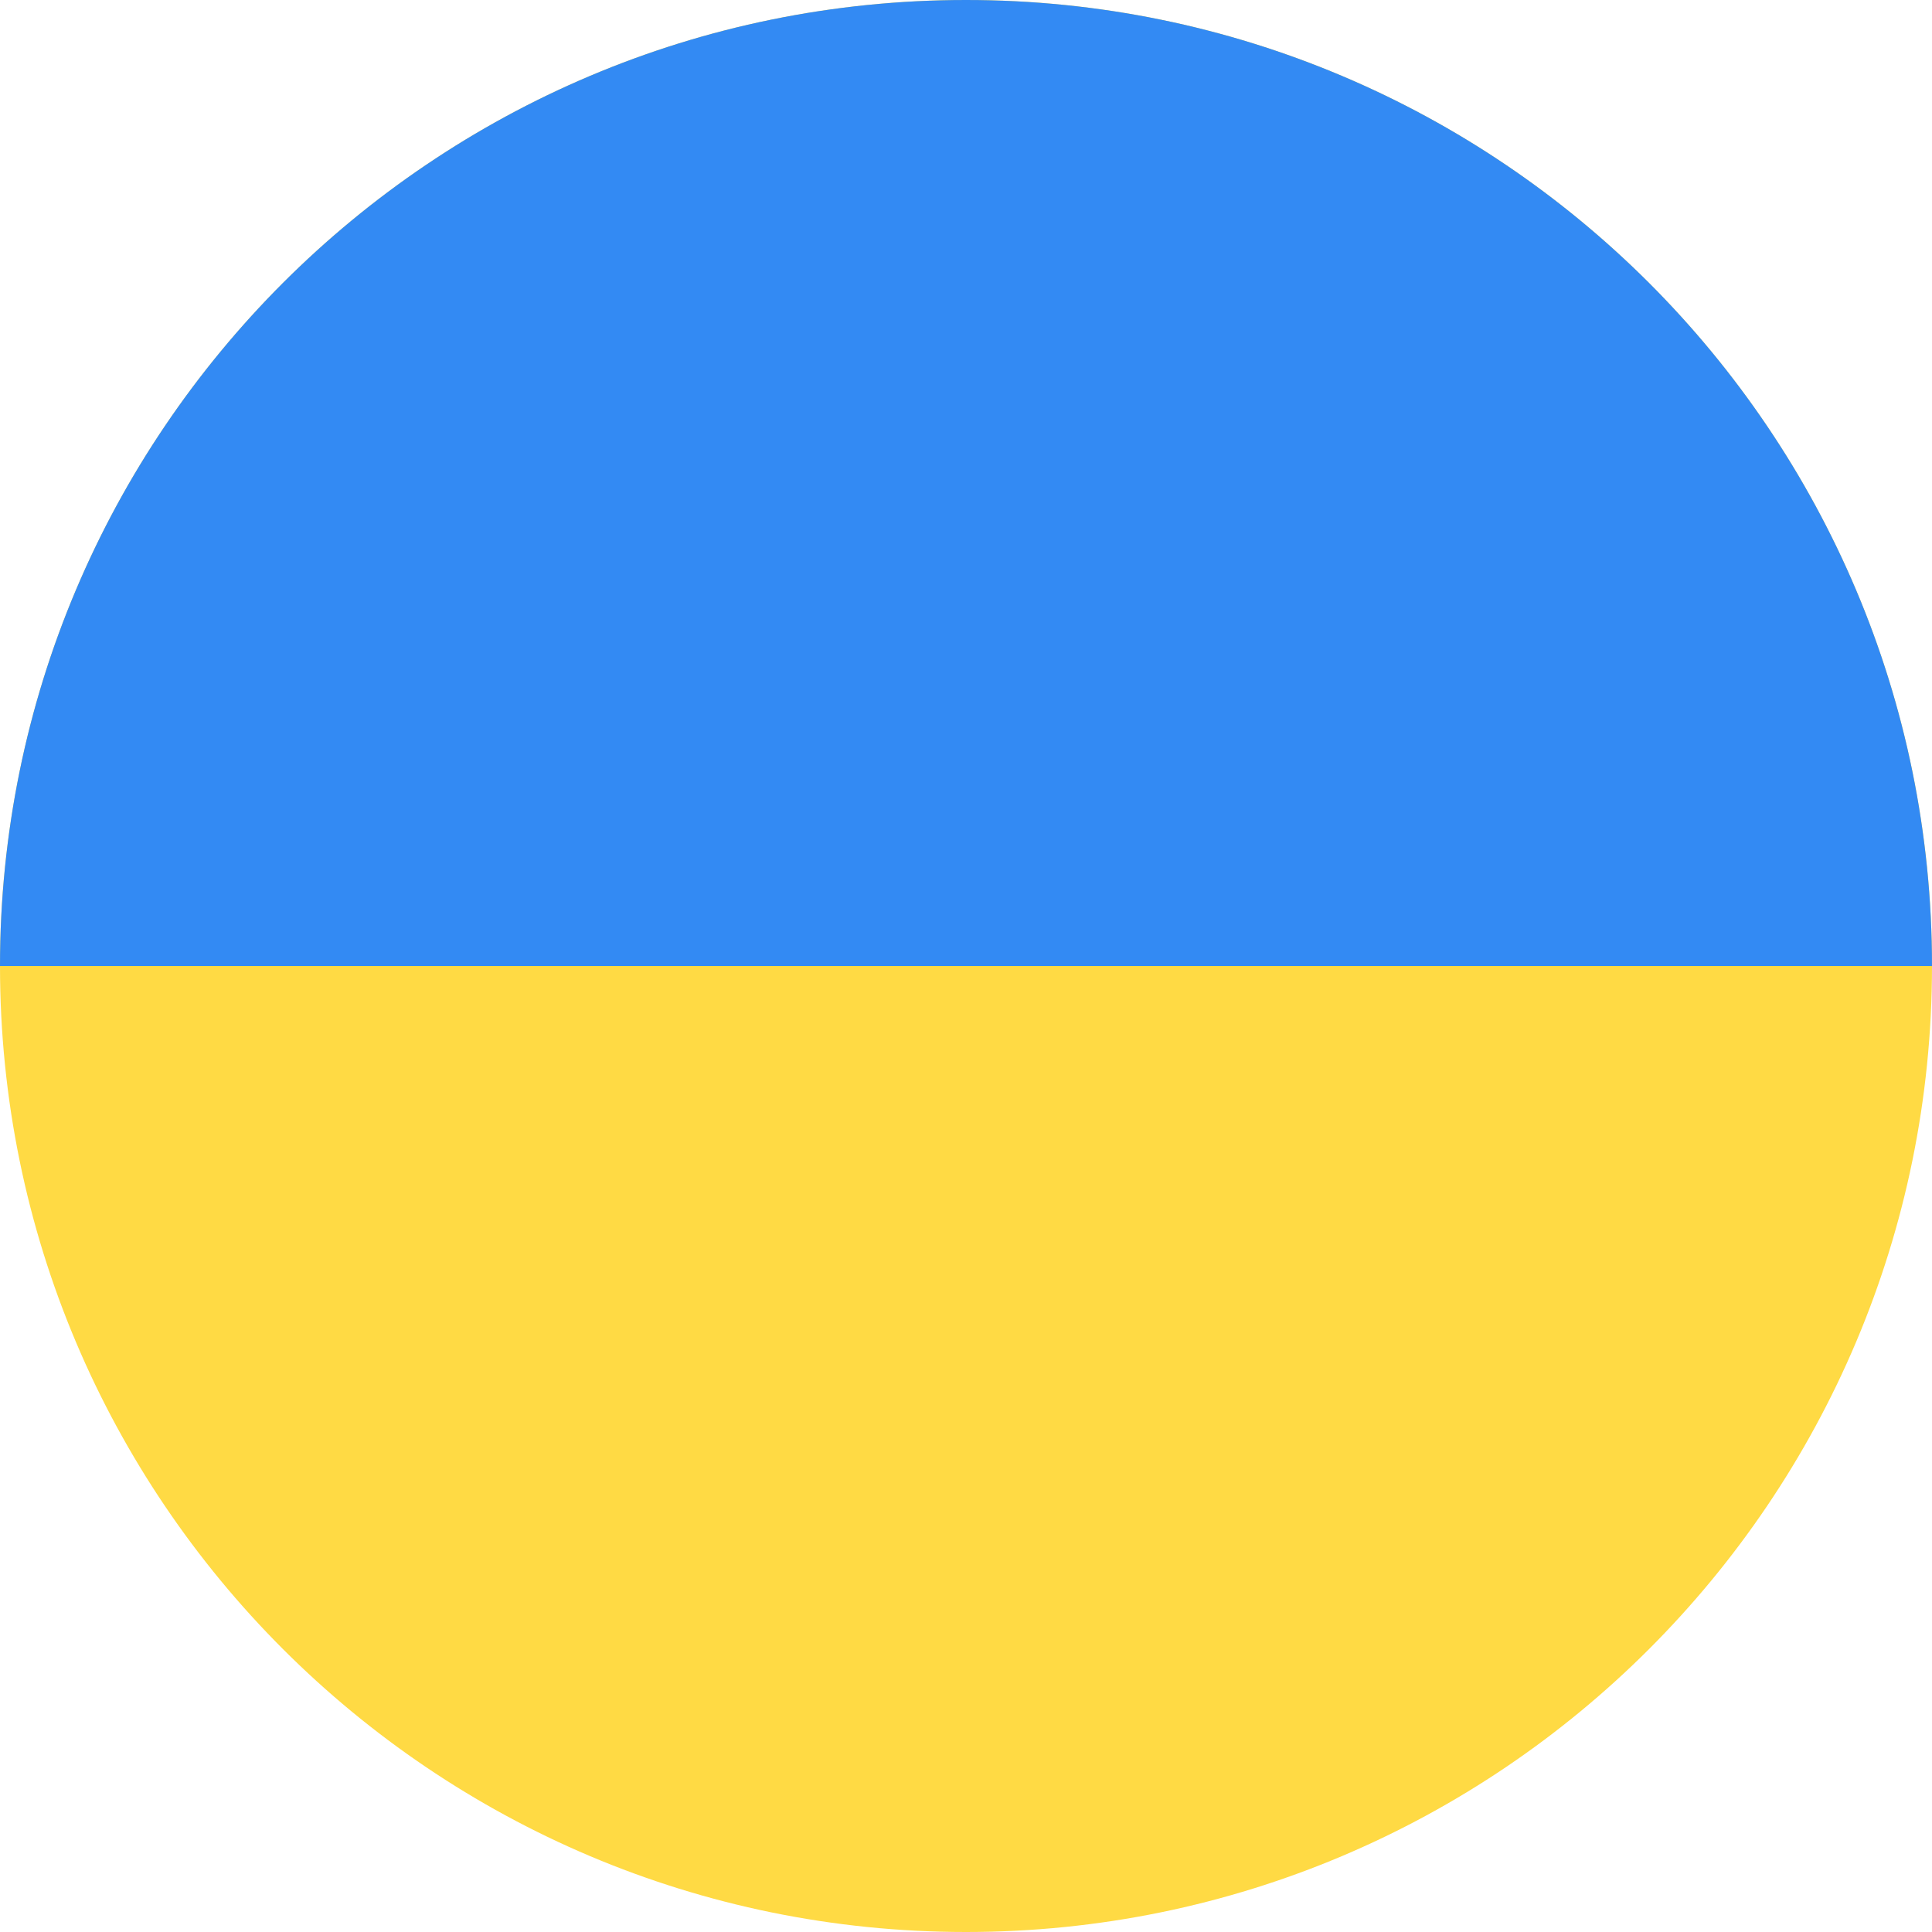
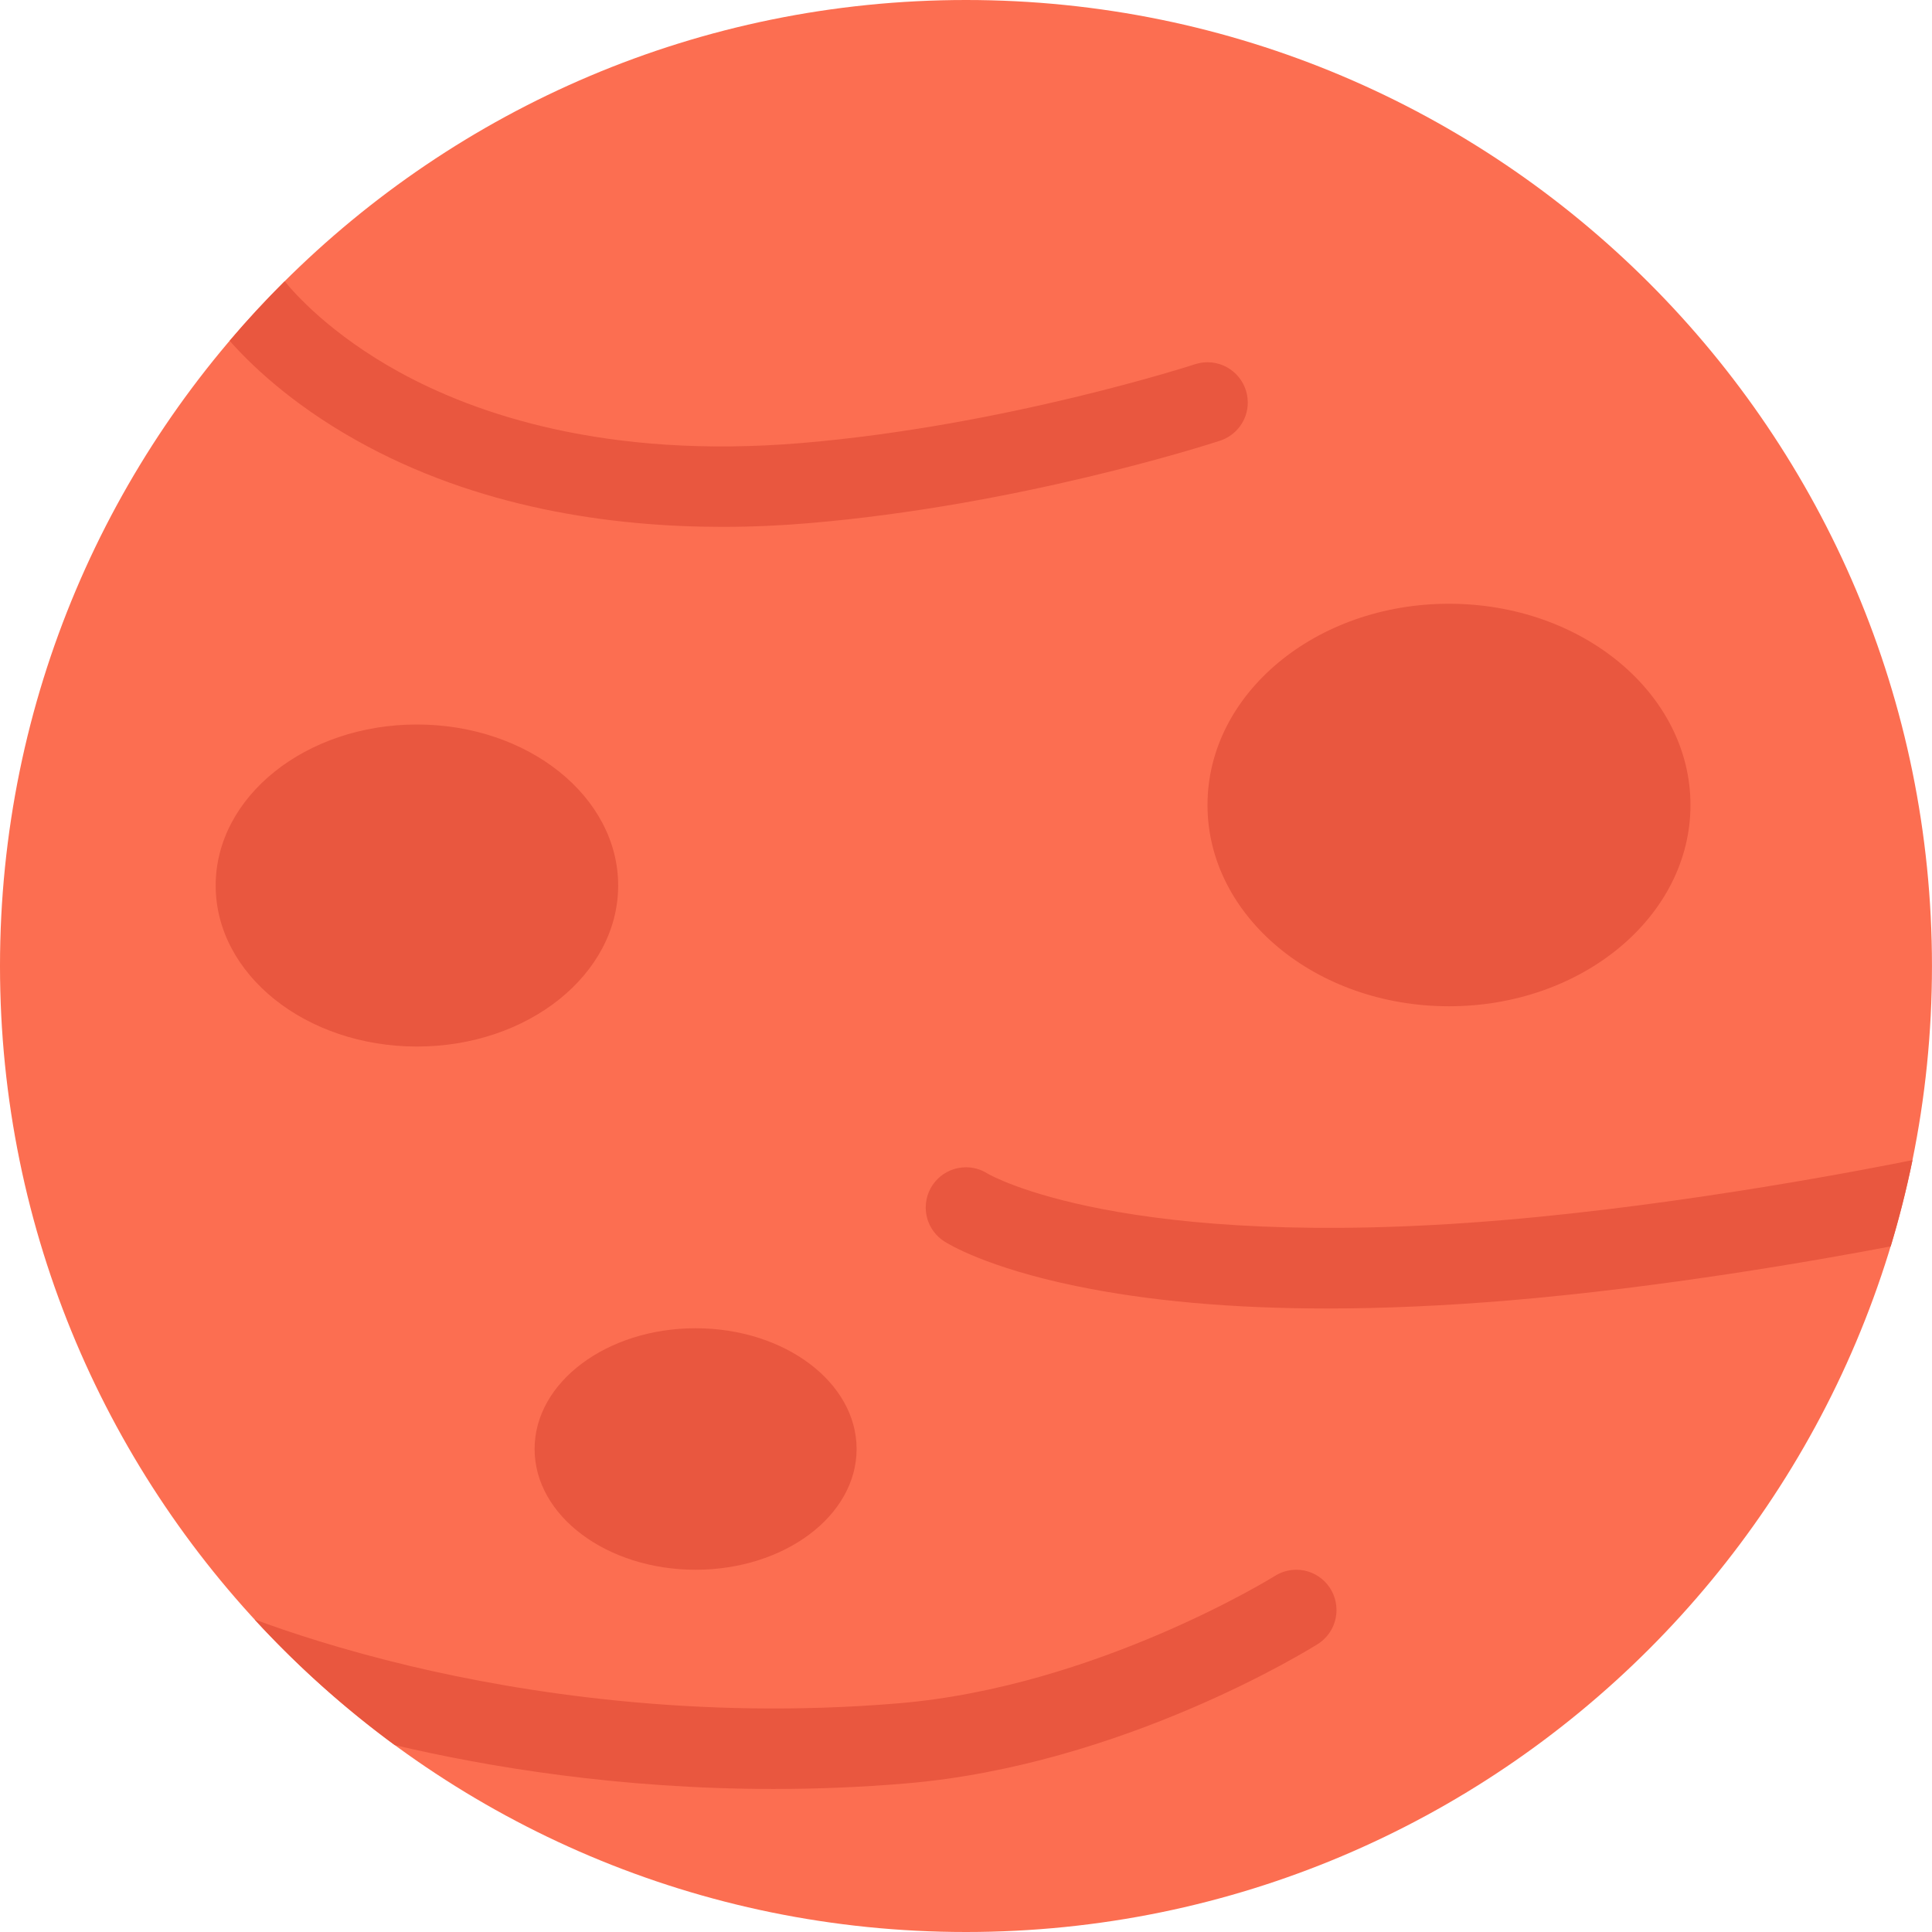
- <svg xmlns="http://www.w3.org/2000/svg" version="1.1" id="Layer_1" x="0px" y="0px" viewBox="0 0 512 512" style="enable-background:new 0 0 512 512;" xml:space="preserve">
-   <circle style="fill:#FFDA44;" cx="256" cy="256" r="256" />
-   <path style="fill:#338AF3;" d="M0,256C0,114.616,114.616,0,256,0s256,114.616,256,256" />
-   <g>
- </g>
-   <g>
- </g>
-   <g>
- </g>
-   <g>
- </g>
-   <g>
- </g>
-   <g>
- </g>
-   <g>
- </g>
-   <g>
- </g>
-   <g>
- </g>
-   <g>
- </g>
-   <g>
- </g>
-   <g>
- </g>
-   <g>
- </g>
-   <g>
- </g>
-   <g>
- </g>
+ <svg xmlns="http://www.w3.org/2000/svg" t="1689576625457" class="icon" viewBox="0 0 1024 1024" version="1.1" p-id="2286" width="200" height="200">
+   <path d="M1023.984 512c0 282.782-229.188 512-511.984 512C229.234 1024 0 794.782 0 512 0 229.25 229.234 0 512 0 794.796 0 1023.984 229.25 1023.984 512z" fill="#FC6E51" p-id="2287" />
+   <path d="M895.984 426.687c0 58.907-57.311 106.656-128 106.656-70.671 0-127.984-47.749-127.984-106.656 0-58.937 57.313-106.686 127.984-106.686 70.689 0 128 47.749 128 106.686zM454.017 768c0 35.343-38.203 63.999-85.329 63.999-47.123 0-85.343-28.656-85.343-63.999s38.219-63.999 85.343-63.999c47.125 0 85.329 28.656 85.329 63.999zM327.641 469.345c0 47.123-47.751 85.343-106.656 85.343-58.921 0-106.672-38.217-106.672-85.343 0-47.125 47.749-85.345 106.672-85.345 58.905 0 106.656 38.217 106.656 85.345zM640 192.001c-2.312 0-4.562 0.406-6.624 1.062-1 0.344-100.75 32.687-208.499 41.749-103.89 8.718-173.235-15.594-213.125-37.531-36.641-20.124-55.859-41.999-60.861-48.219A506.58 506.58 0 0 0 121.72 180.625c10.188 11.562 31.718 32.843 66.813 52.563 64.295 36.187 135.656 46.061 194.373 46.061 16.296 0 31.626-0.75 45.547-1.938 110.546-9.282 210.453-41.187 218.171-43.717 8.532-2.782 14.718-10.782 14.718-20.25 0.002-11.782-9.56-21.344-21.342-21.344zM1013.672 614.874c-18.938 3.844-118.812 23.562-217.375 31.844-201.609 16.938-272.11-24.25-272.796-24.656a21.224 21.224 0 0 0-11.5-3.376c-11.782 0-21.344 9.532-21.344 21.312 0 7.562 3.938 14.188 9.844 17.968 2.156 1.406 22.594 13.906 69.811 23.658 38.375 7.938 82.907 11.906 133.158 11.906 30.124 0 62.327-1.438 96.388-4.282 81.189-6.812 163.189-21.19 202.251-28.626a527.088 527.088 0 0 0 11.562-45.747zM687.063 831.999c-4.188 0-8.062 1.218-11.344 3.282-0.938 0.594-94.689 58.719-199.407 67.501-107.39 9-200.047-5.782-258.874-19.75-36.469-8.688-64.813-18.124-82.517-24.69a514.744 514.744 0 0 0 74.297 66.595c48.843 11.502 118.844 23.252 200.749 23.252 22.47 0 45.845-0.876 69.907-2.906 115.344-9.656 214.375-71.283 218.533-73.875 6-3.782 9.968-10.47 9.968-18.064 0-11.784-9.53-21.346-21.312-21.346z" fill="#E9573F" p-id="2288" />
</svg>
